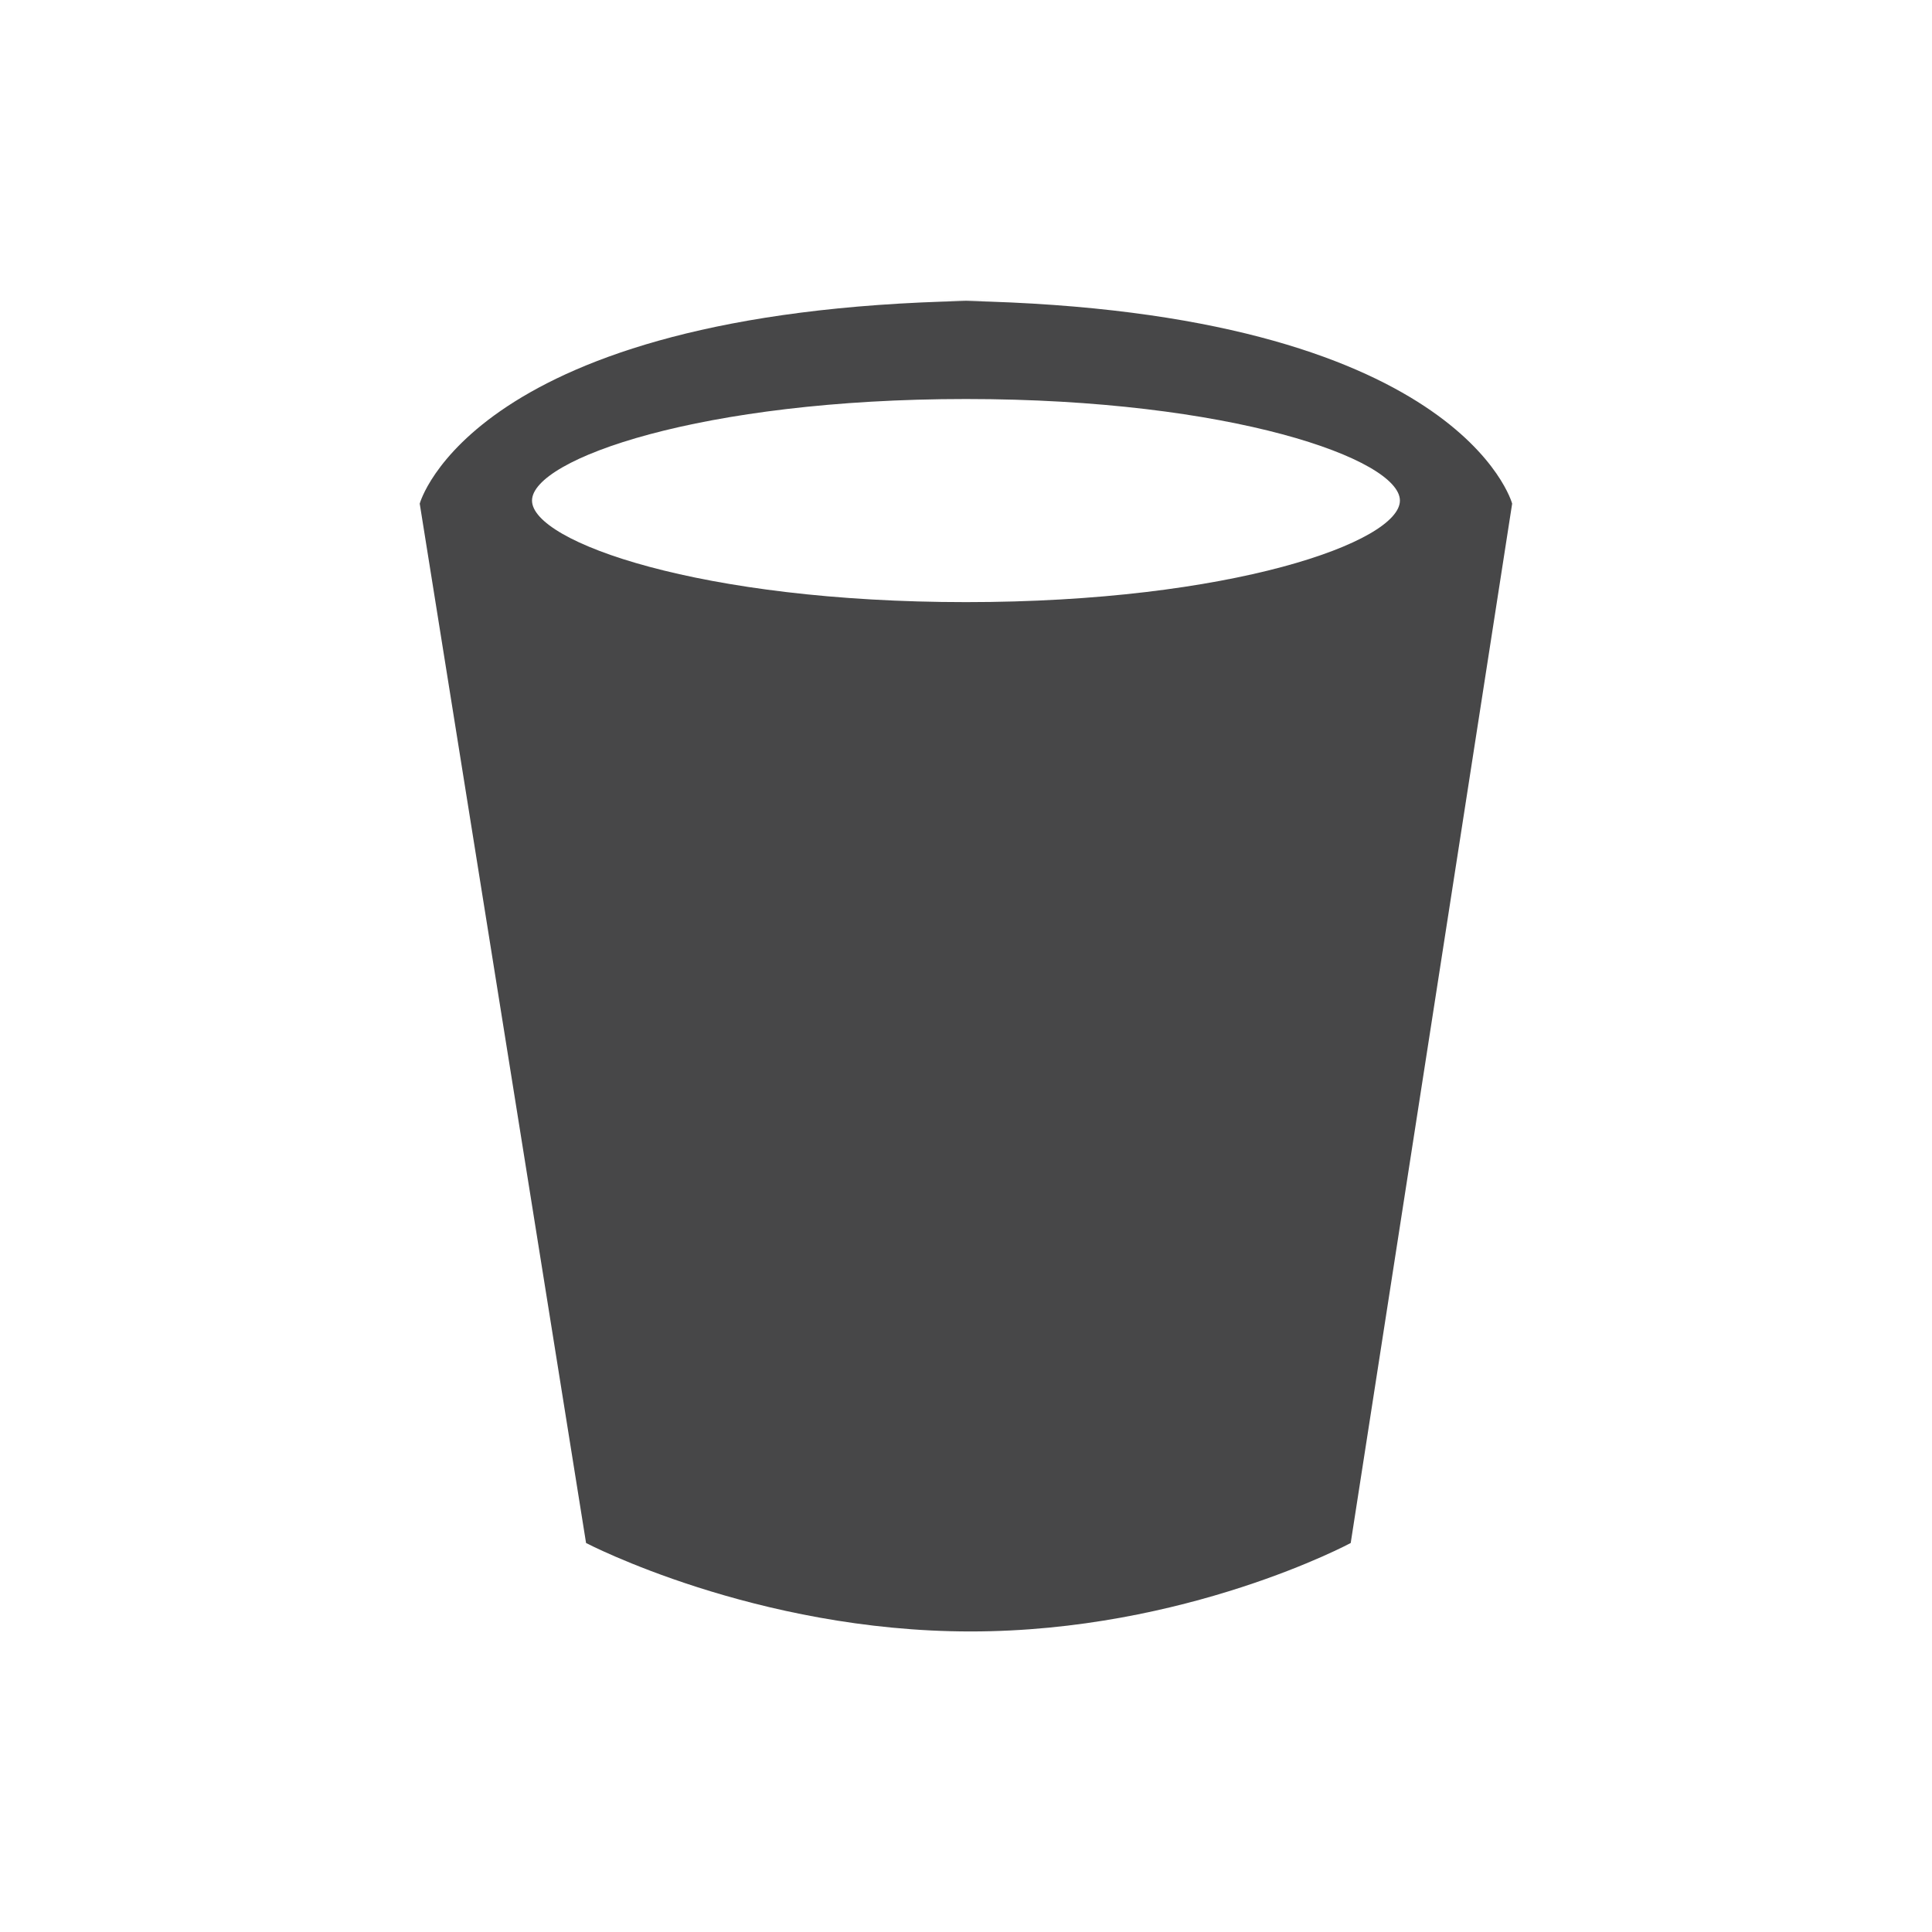
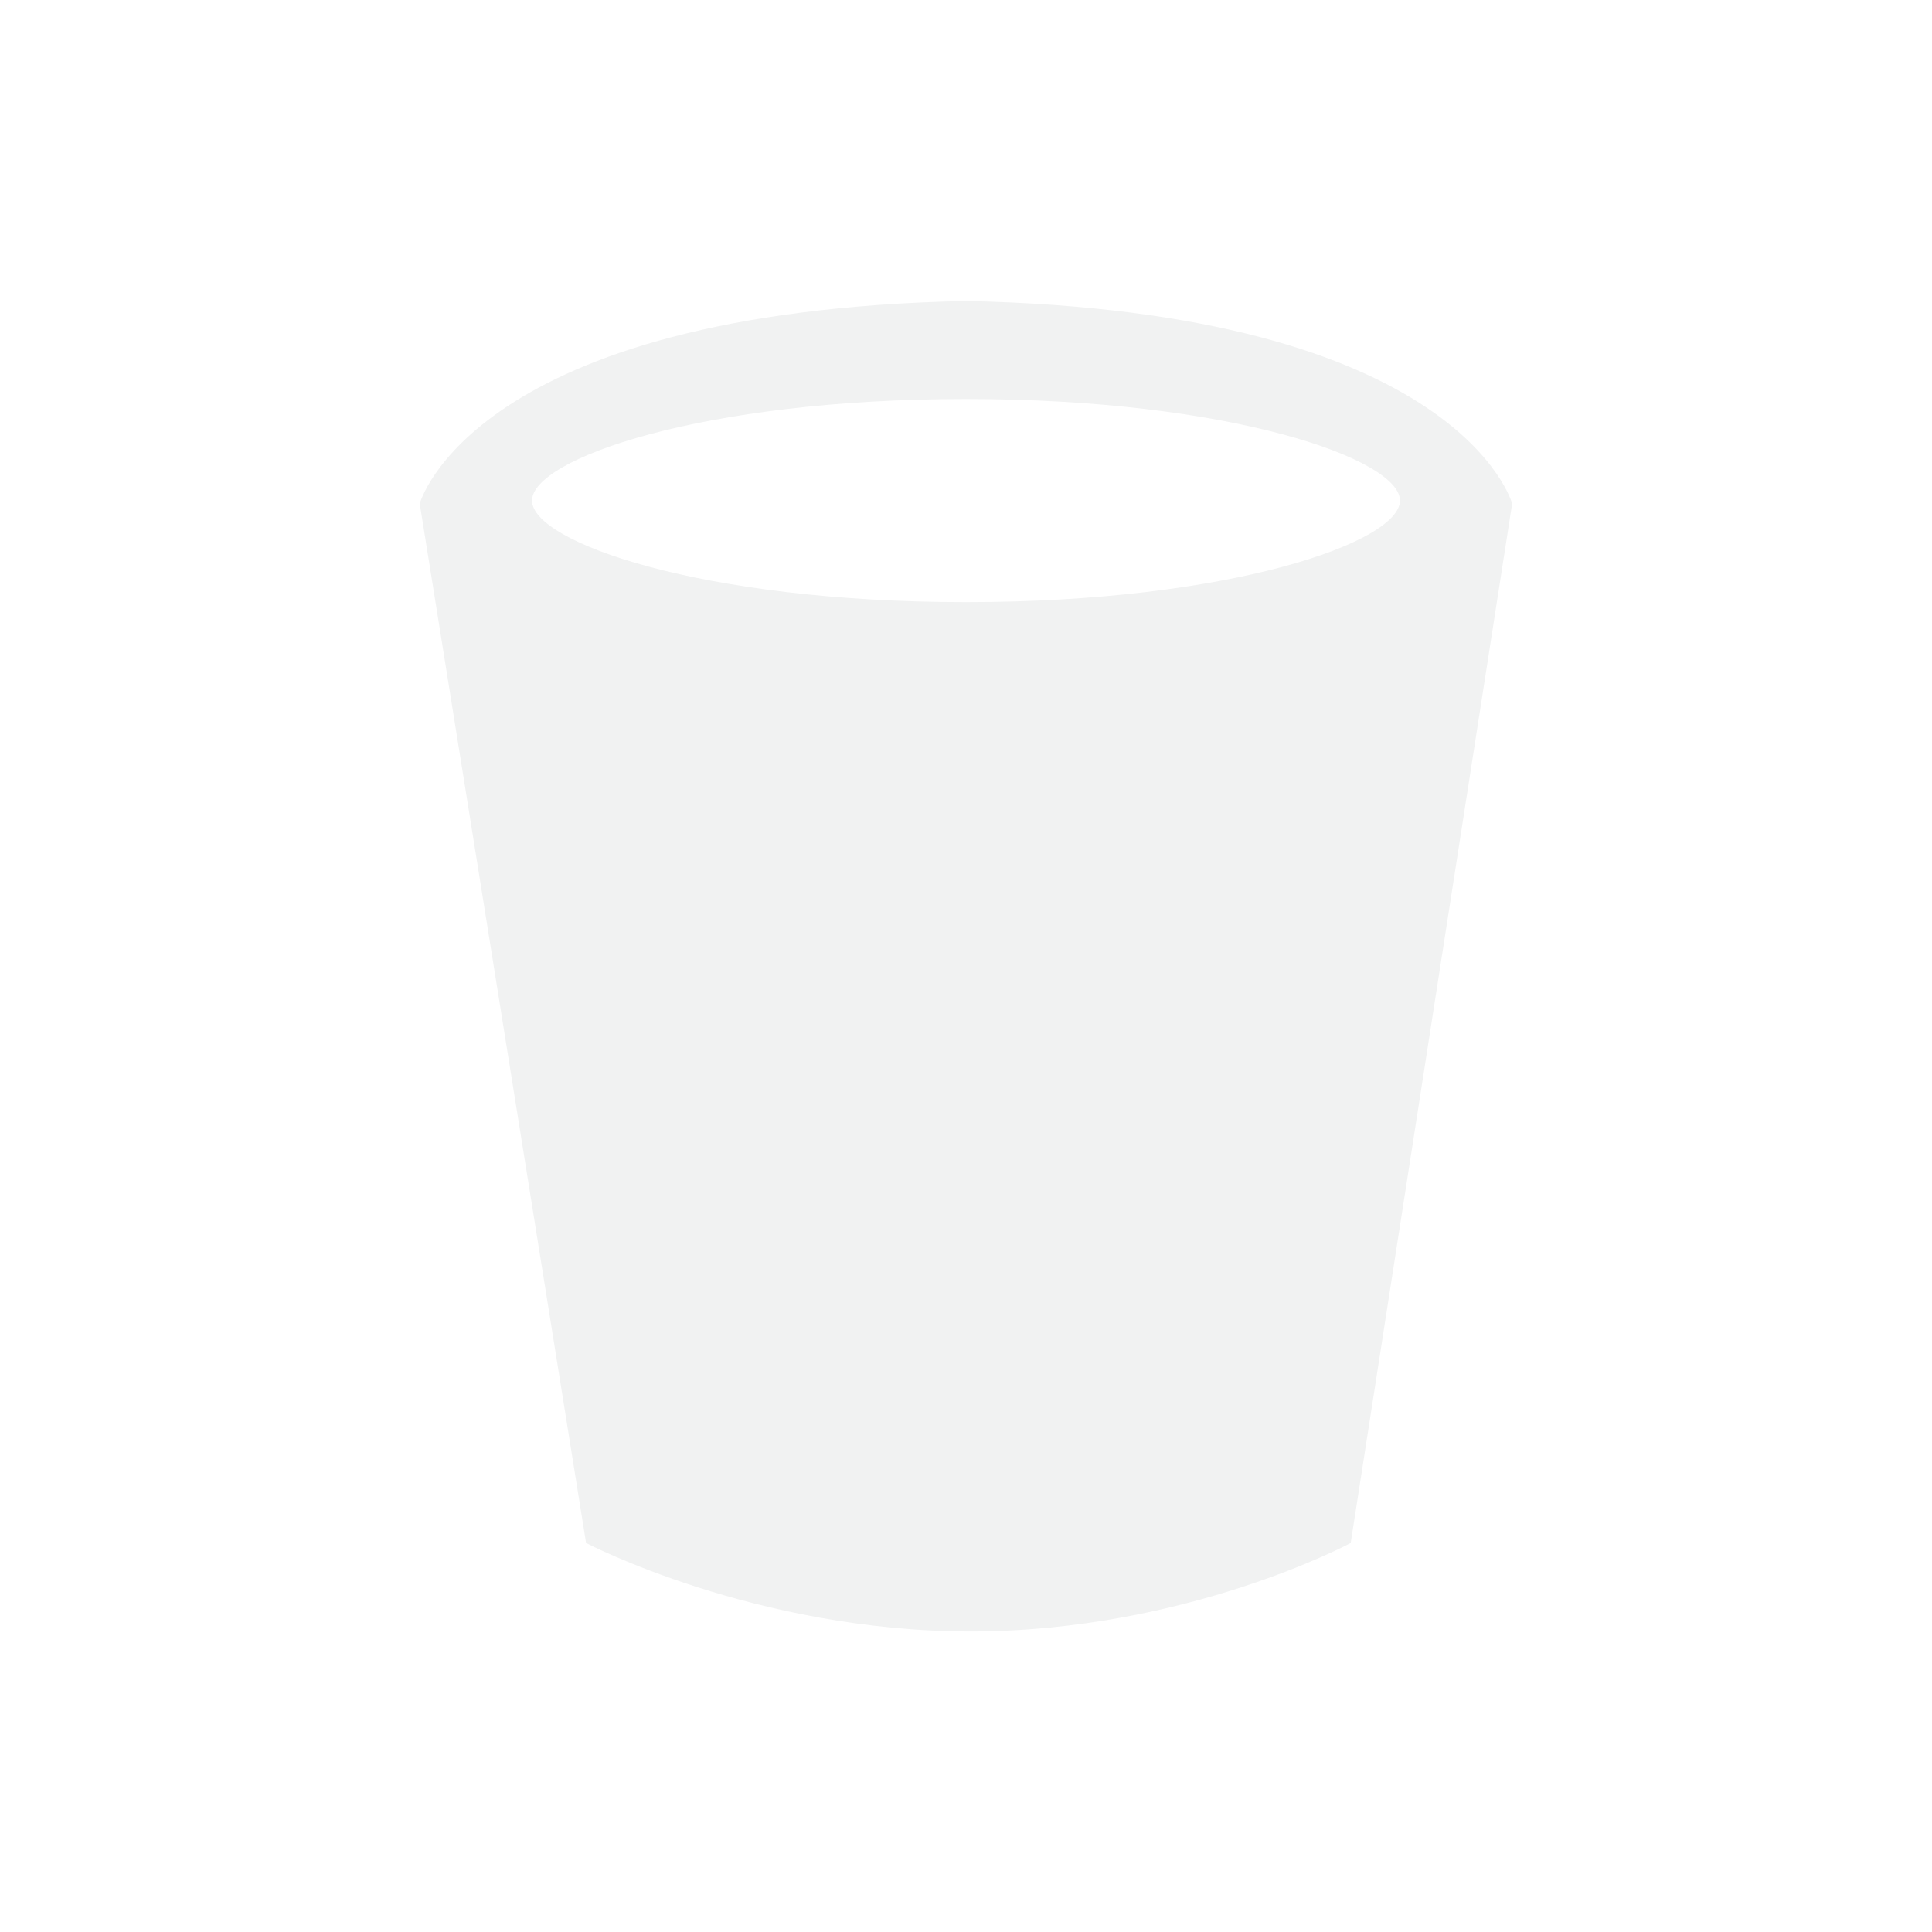
<svg xmlns="http://www.w3.org/2000/svg" version="1.1" id="svg3426" x="0px" y="0px" width="32px" height="32px" viewBox="0 0 32 32" enable-background="new 0 0 32 32" xml:space="preserve">
  <g>
-     <path fill="#474748" d="M16,4.985C7.811,5.158,6.952,8.342,6.952,8.342l2.755,17.215c0,0,2.801,1.465,6.369,1.465   c3.572,0,6.296-1.465,6.296-1.465l2.674-17.215C25.047,8.342,24.189,5.158,16,4.985z M16,9.973c-4.389,0-7.188-0.996-7.188-1.682   c0-0.686,2.8-1.682,7.188-1.682c4.388,0,7.187,0.996,7.187,1.682C23.187,8.977,20.388,9.973,16,9.973z" />
-     <path fill="#474748" d="M15.574,4.978c0.146,0,0.284,0.005,0.426,0.008c0.141-0.003,0.278-0.007,0.423-0.008H15.574z" />
+     <path fill="#F1F2F2" d="M16,4.985C7.811,5.158,6.952,8.342,6.952,8.342l2.755,17.215c0,0,2.801,1.465,6.369,1.465   c3.572,0,6.296-1.465,6.296-1.465l2.674-17.215C25.047,8.342,24.189,5.158,16,4.985z M16,9.973c-4.389,0-7.188-0.996-7.188-1.682   s2.8-1.682,7.188-1.682c4.39,0,7.188,0.996,7.188,1.682S20.388,9.973,16,9.973z" />
+     <path fill="#F1F2F2" d="M15.574,4.978c0.146,0,0.284,0.005,0.426,0.008c0.143-0.003,0.278-0.007,0.423-0.008H15.574z" />
  </g>
</svg>
